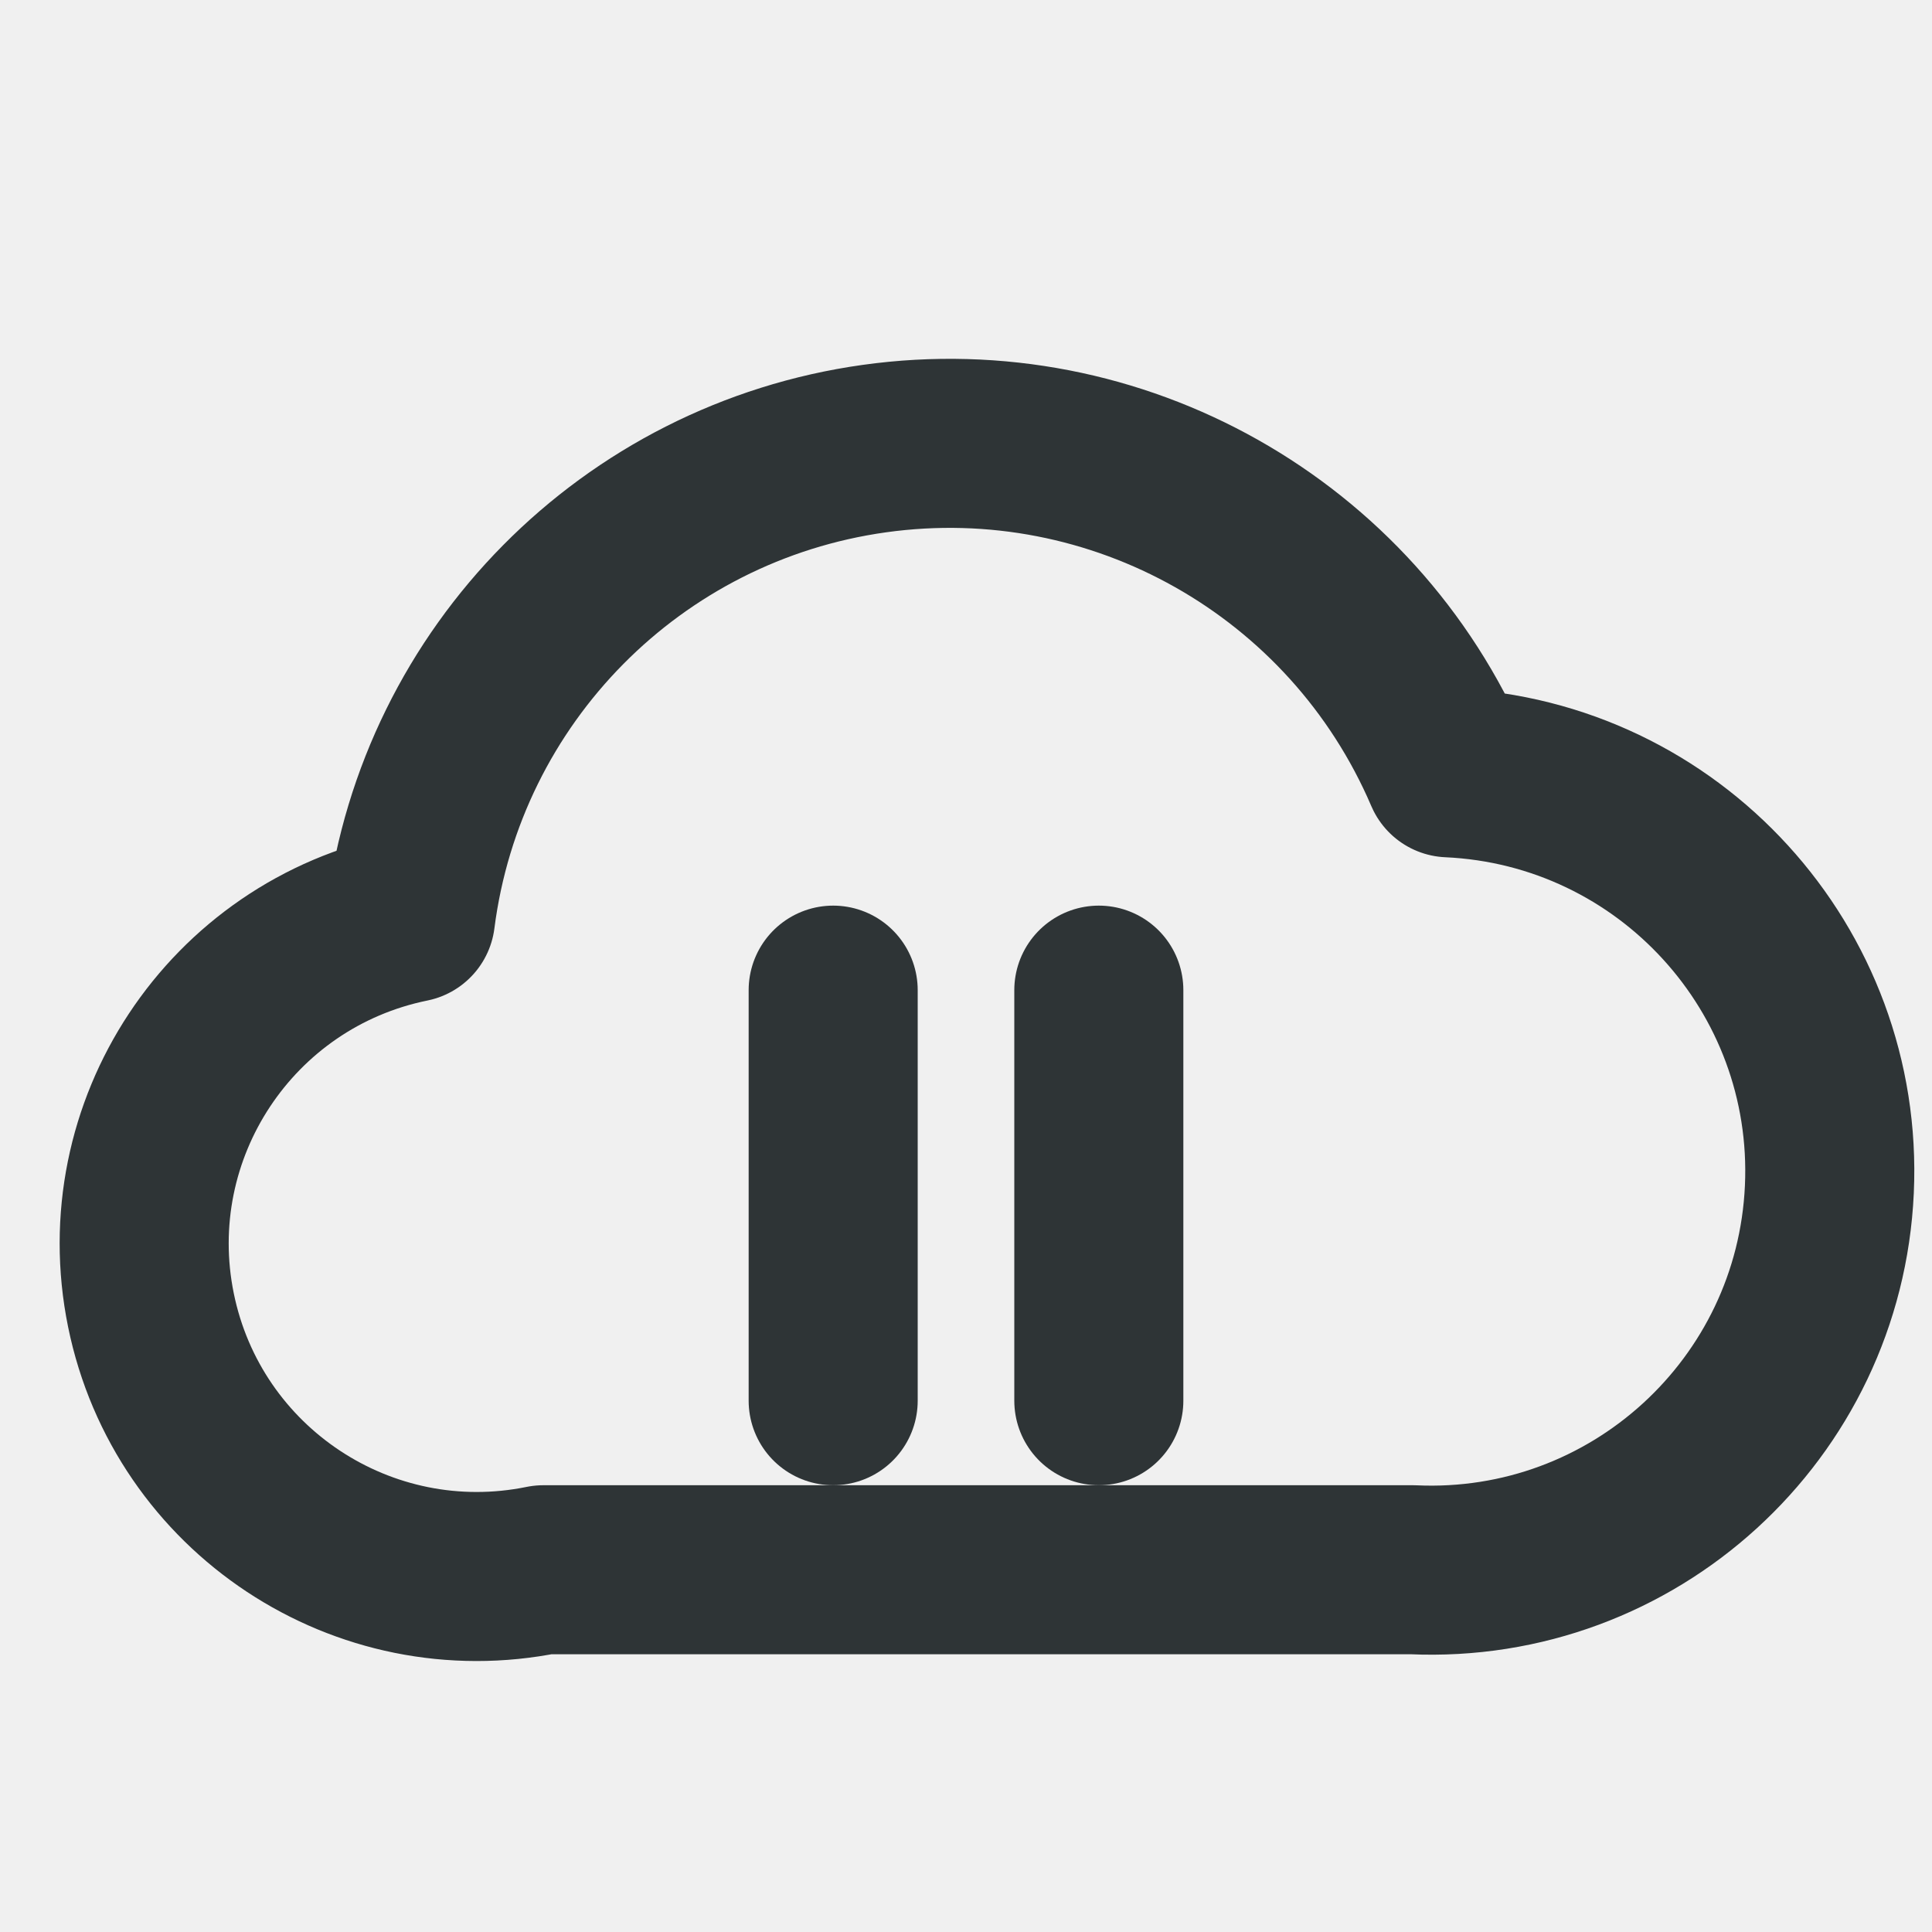
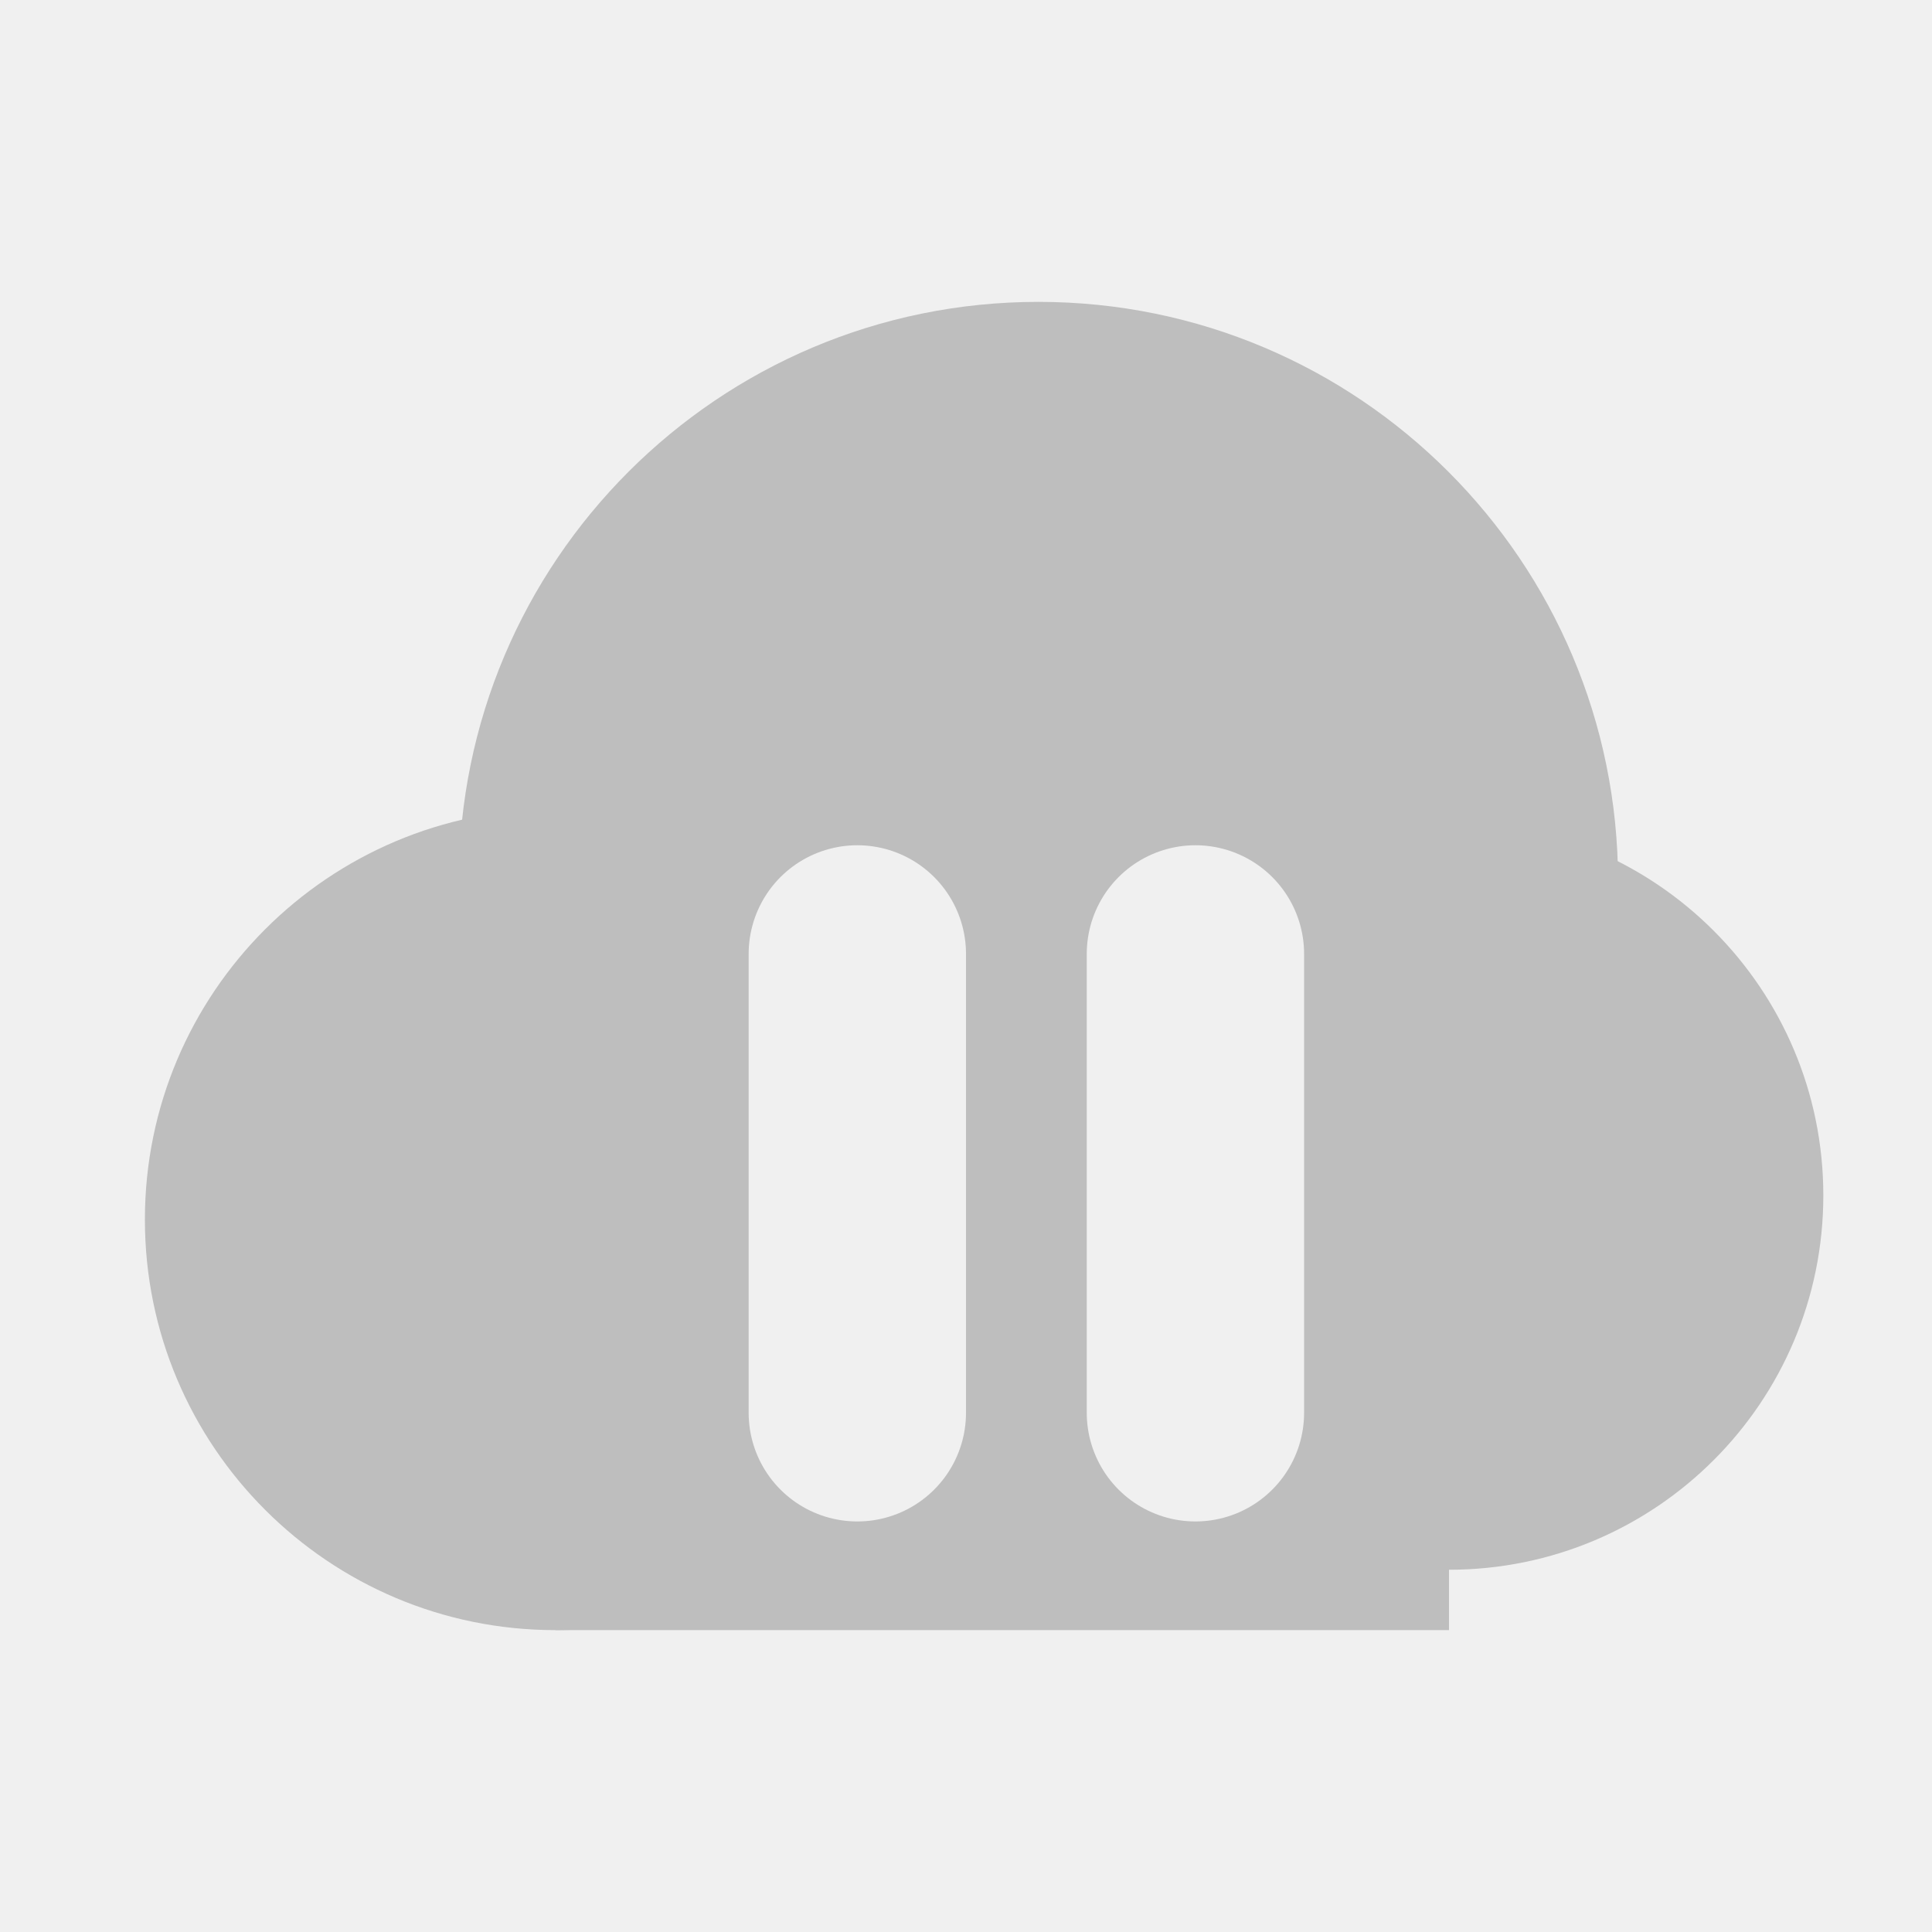
<svg xmlns="http://www.w3.org/2000/svg" width="16" height="16" viewBox="0 0 16 16">
-   <path d="M4.5 13h7.2a3.3 3.3 0 0 0 .3-6.6A4.5 4.5 0 0 0 3.4 7.6 2.7 2.7 0 0 0 4.5 13z" fill="none" stroke="#2e3436" stroke-width="1.4" stroke-linejoin="round" />
-   <path d="M6.9 8.2v3.4M9.1 8.2v3.4" stroke="#2e3436" stroke-width="1.4" stroke-linecap="round" />
+   <mask id="m" maskUnits="userSpaceOnUse" x="0" y="0" width="16" height="16">
+     <rect width="16" height="16" fill="#fff" />
+     <path d="M7.1 7.9v3.8M9.9 7.9v3.8" stroke="#000" stroke-width="1.8" stroke-linecap="round" />
+   </mask>
+   <g fill="#bebebe" mask="url(#m)">
+     <circle cx="4.6" cy="10.1" r="3.4" />
+     <circle cx="8.6" cy="7.3" r="4.8" />
+     <circle cx="12" cy="9.9" r="3.1" />
+     <rect x="4.6" y="9" width="7.4" height="4.5" />
+   </g>
</svg>
